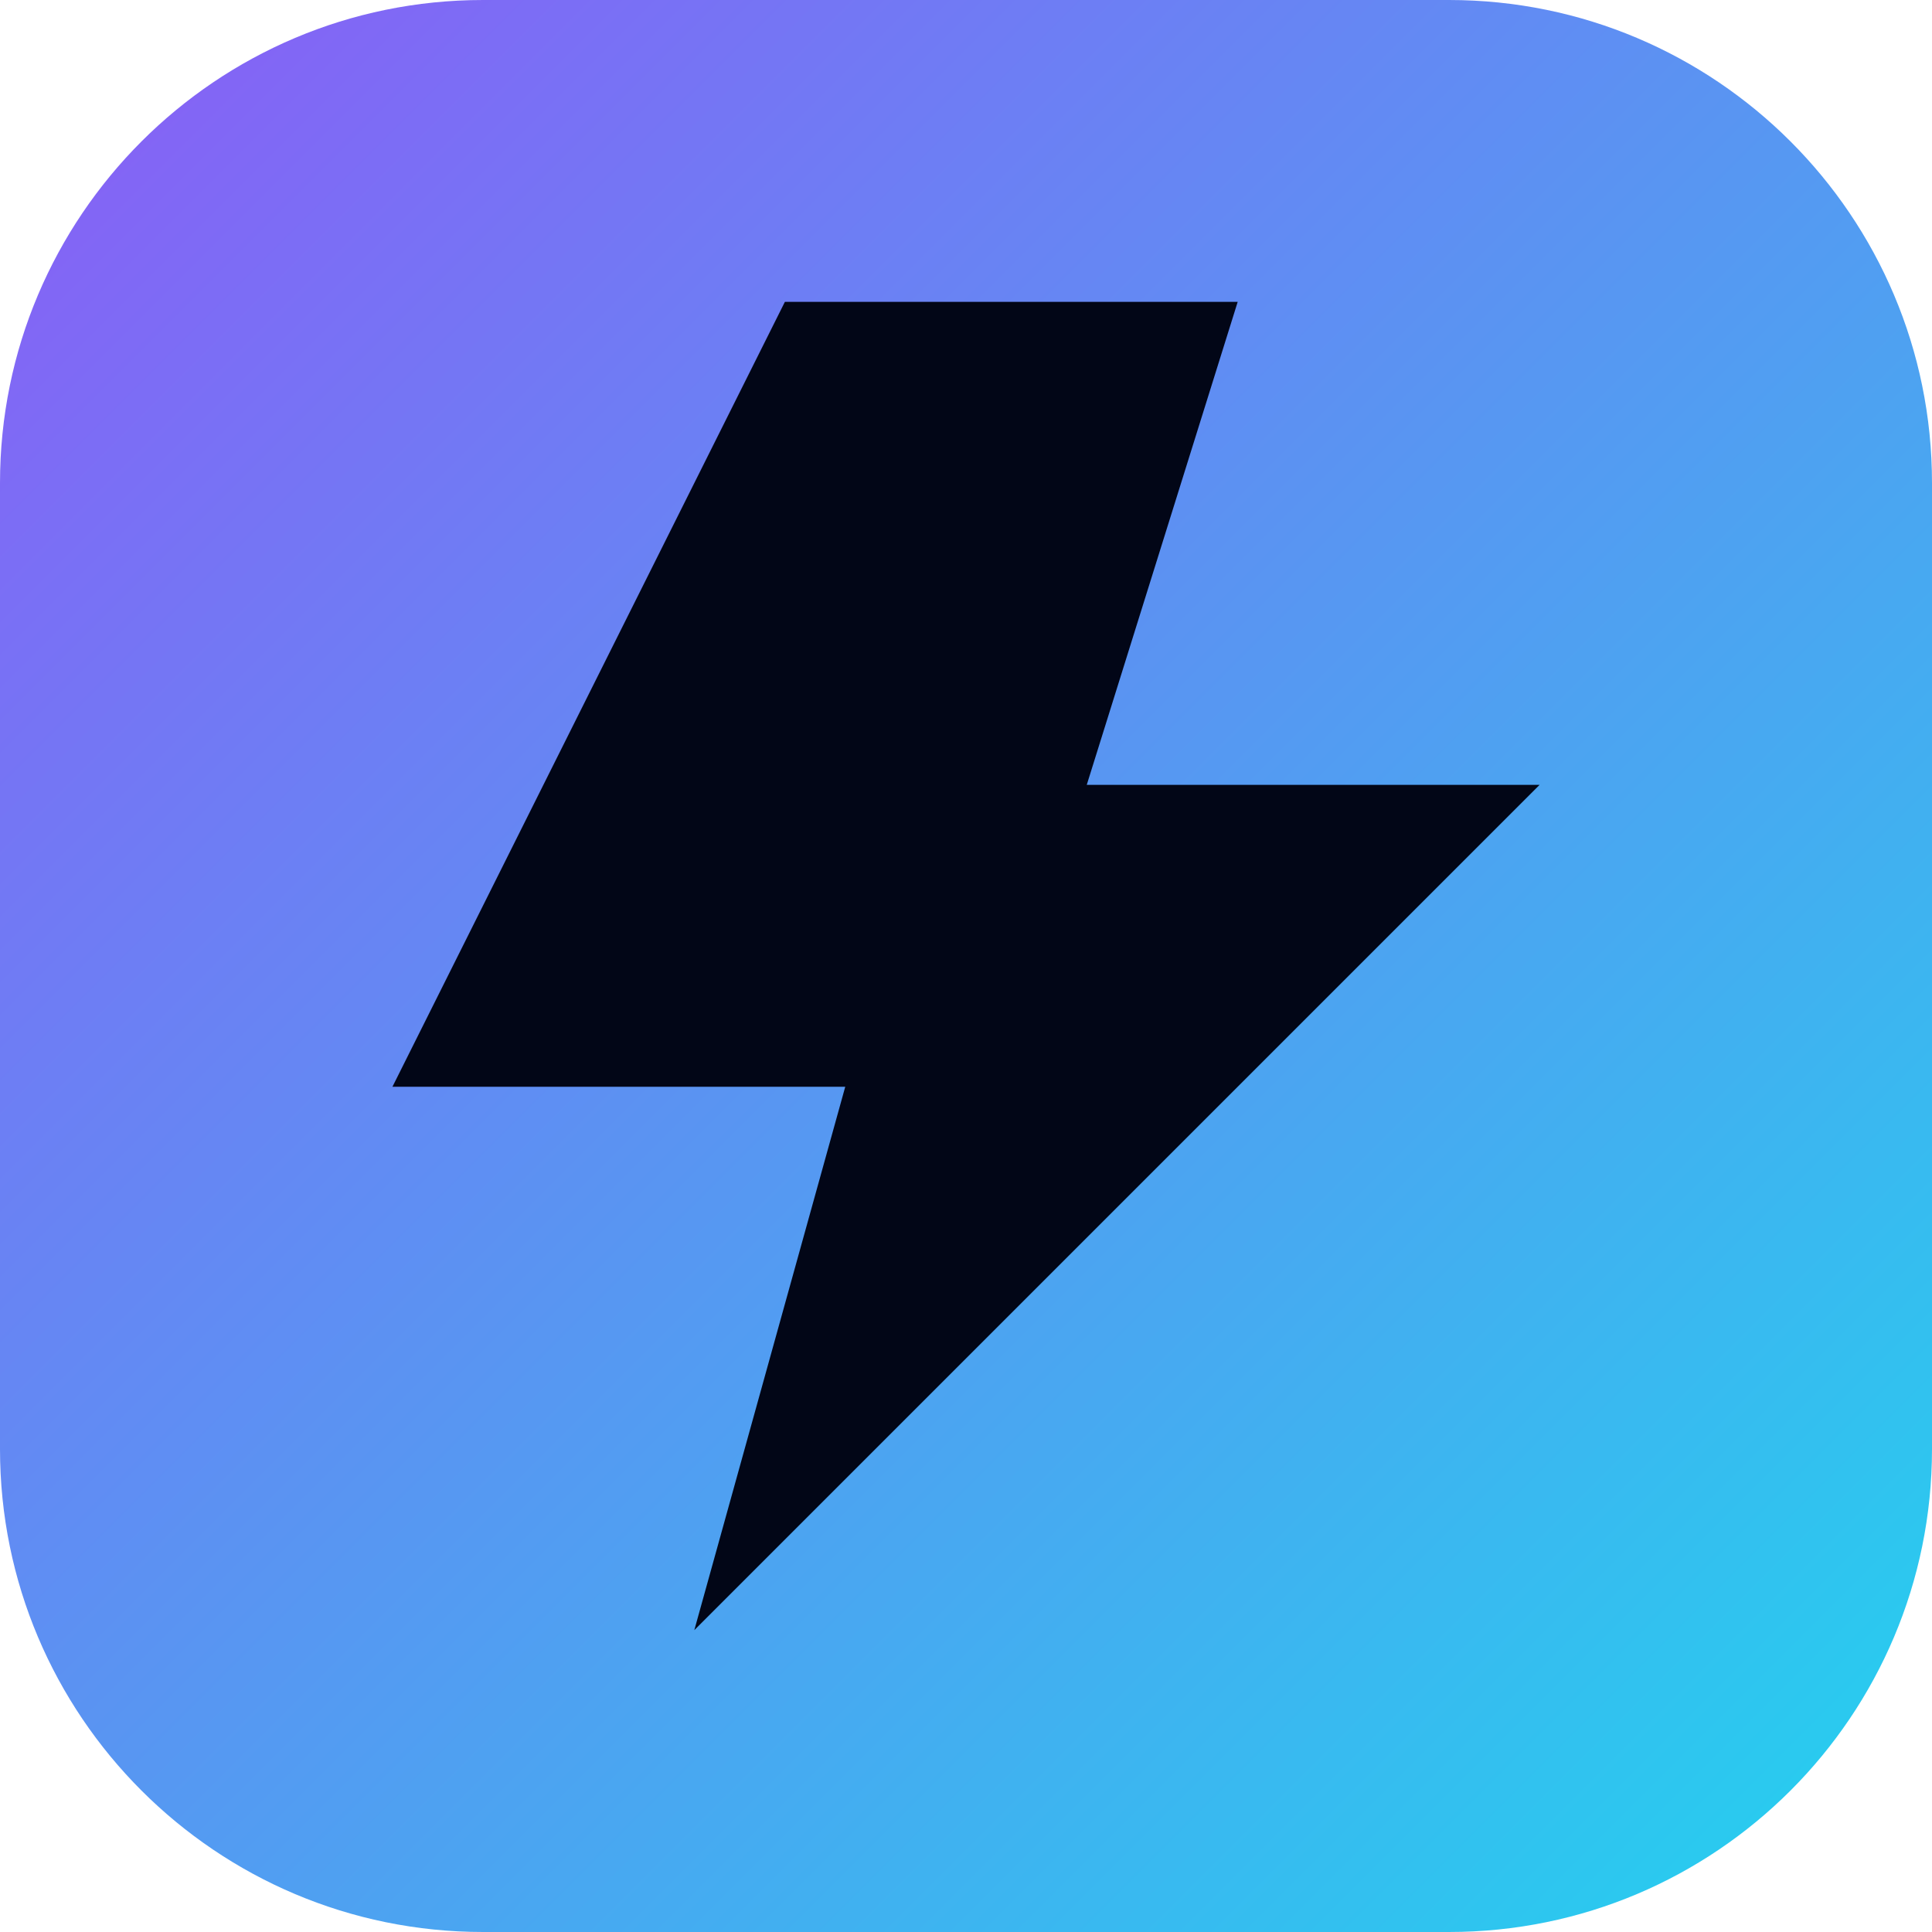
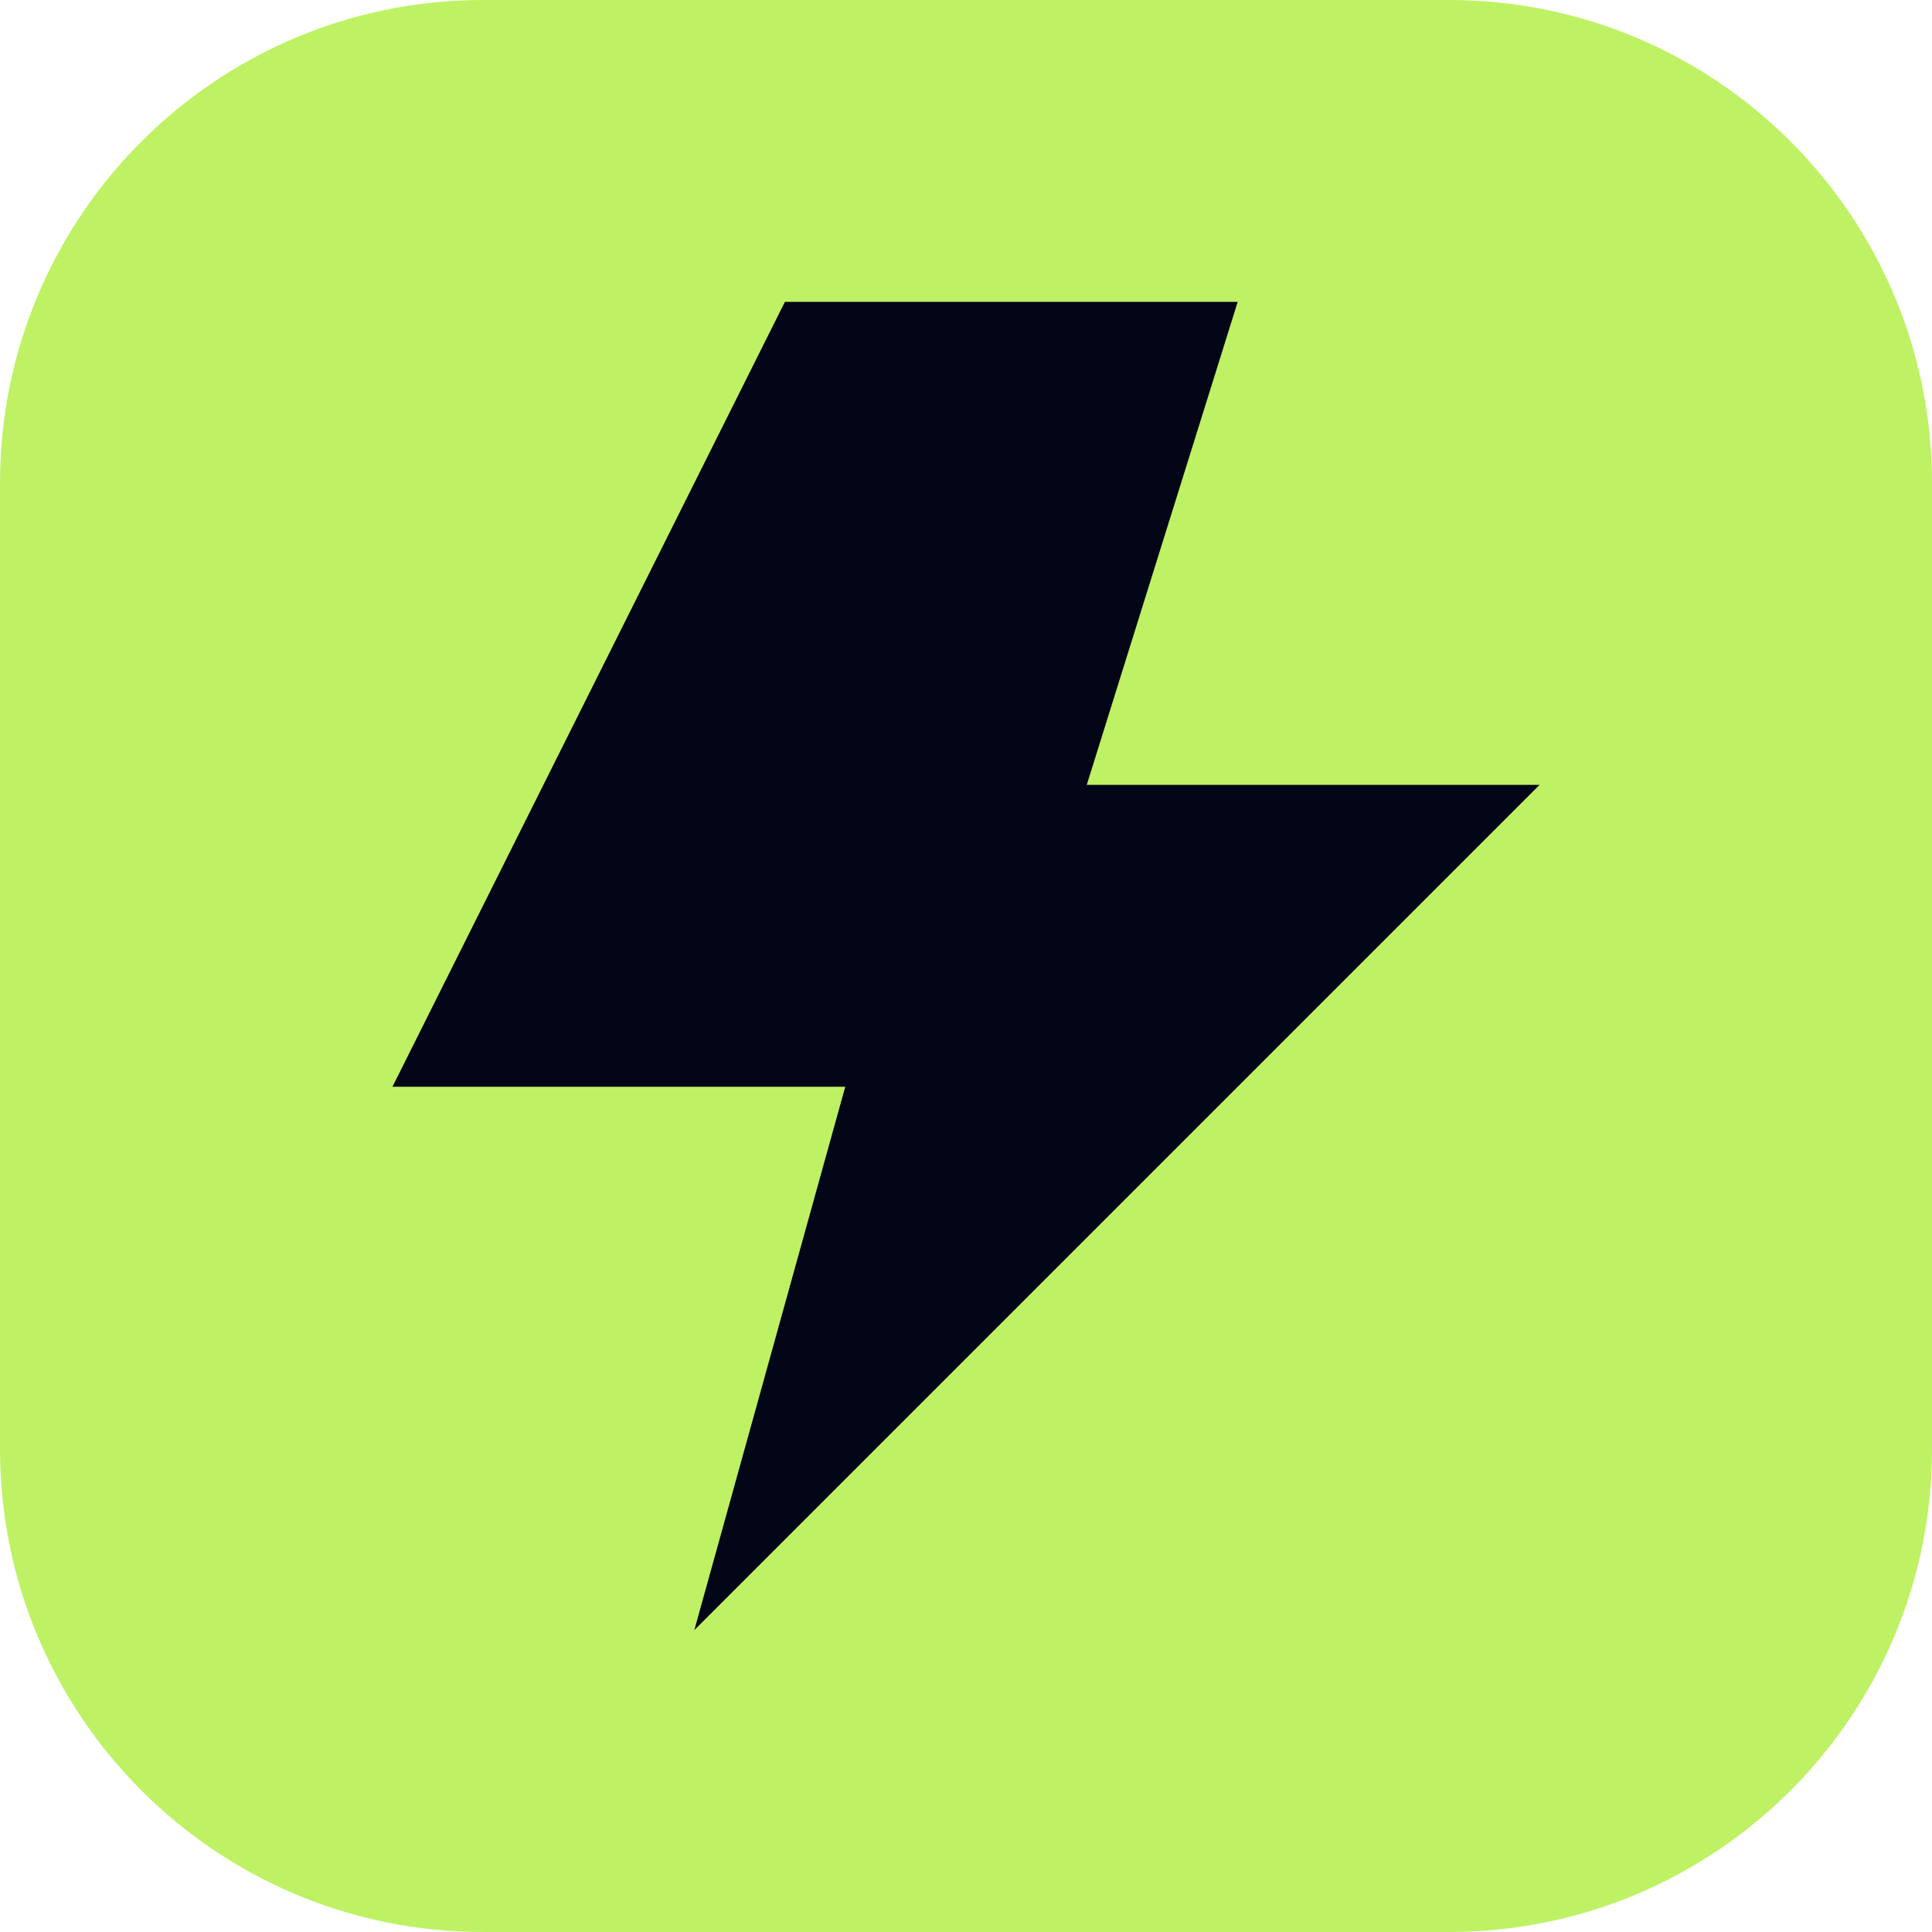
<svg xmlns="http://www.w3.org/2000/svg" width="32" height="32" viewBox="0 0 32 32">
-   <defs>
-     <linearGradient id="g" x1="0" y1="0" x2="1" y2="1">
-       <stop offset="0" stop-color="#8b5cf6" />
-       <stop offset="1" stop-color="#22d3ee" />
-     </linearGradient>
-   </defs>
-   <rect width="32" height="32" rx="8" fill="url(#g)" />
+   <rect width="32" height="32" rx="8" fill="#bef264" />
  <path d="M13 5 6.5 18H14l-2.5 9L25.5 13H18l2.5-8H13Z" fill="#020617" />
</svg>
